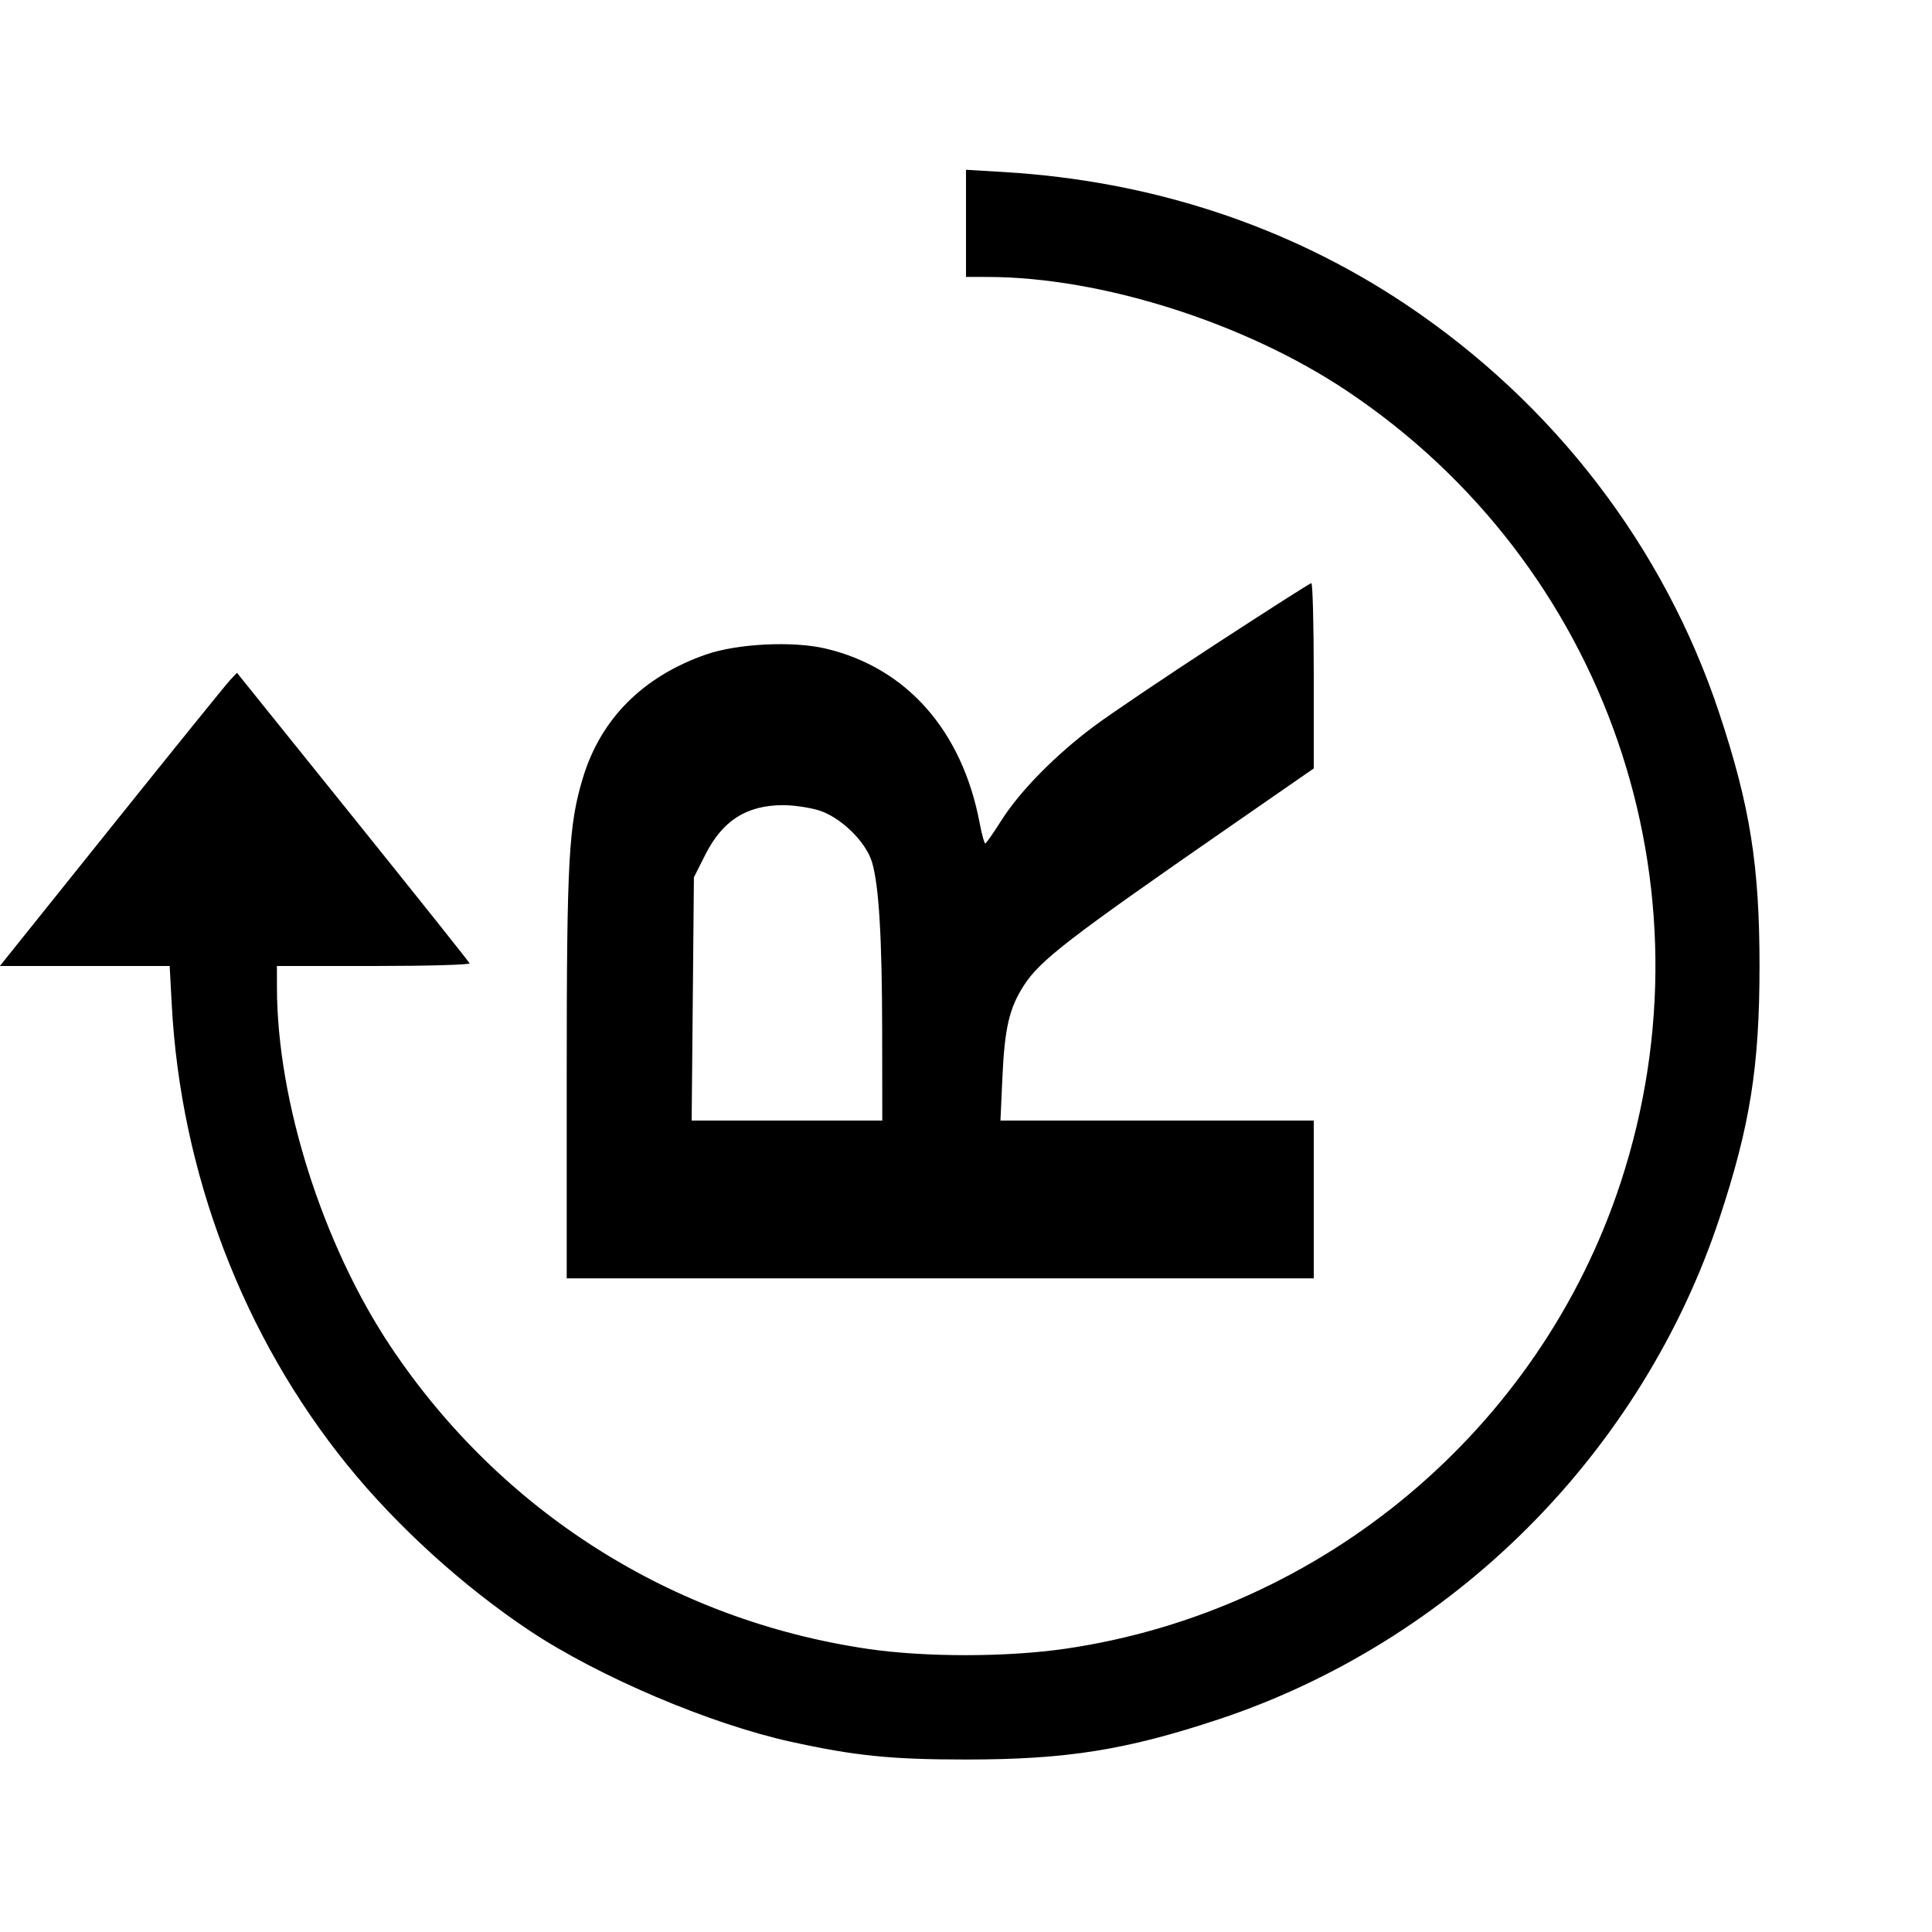
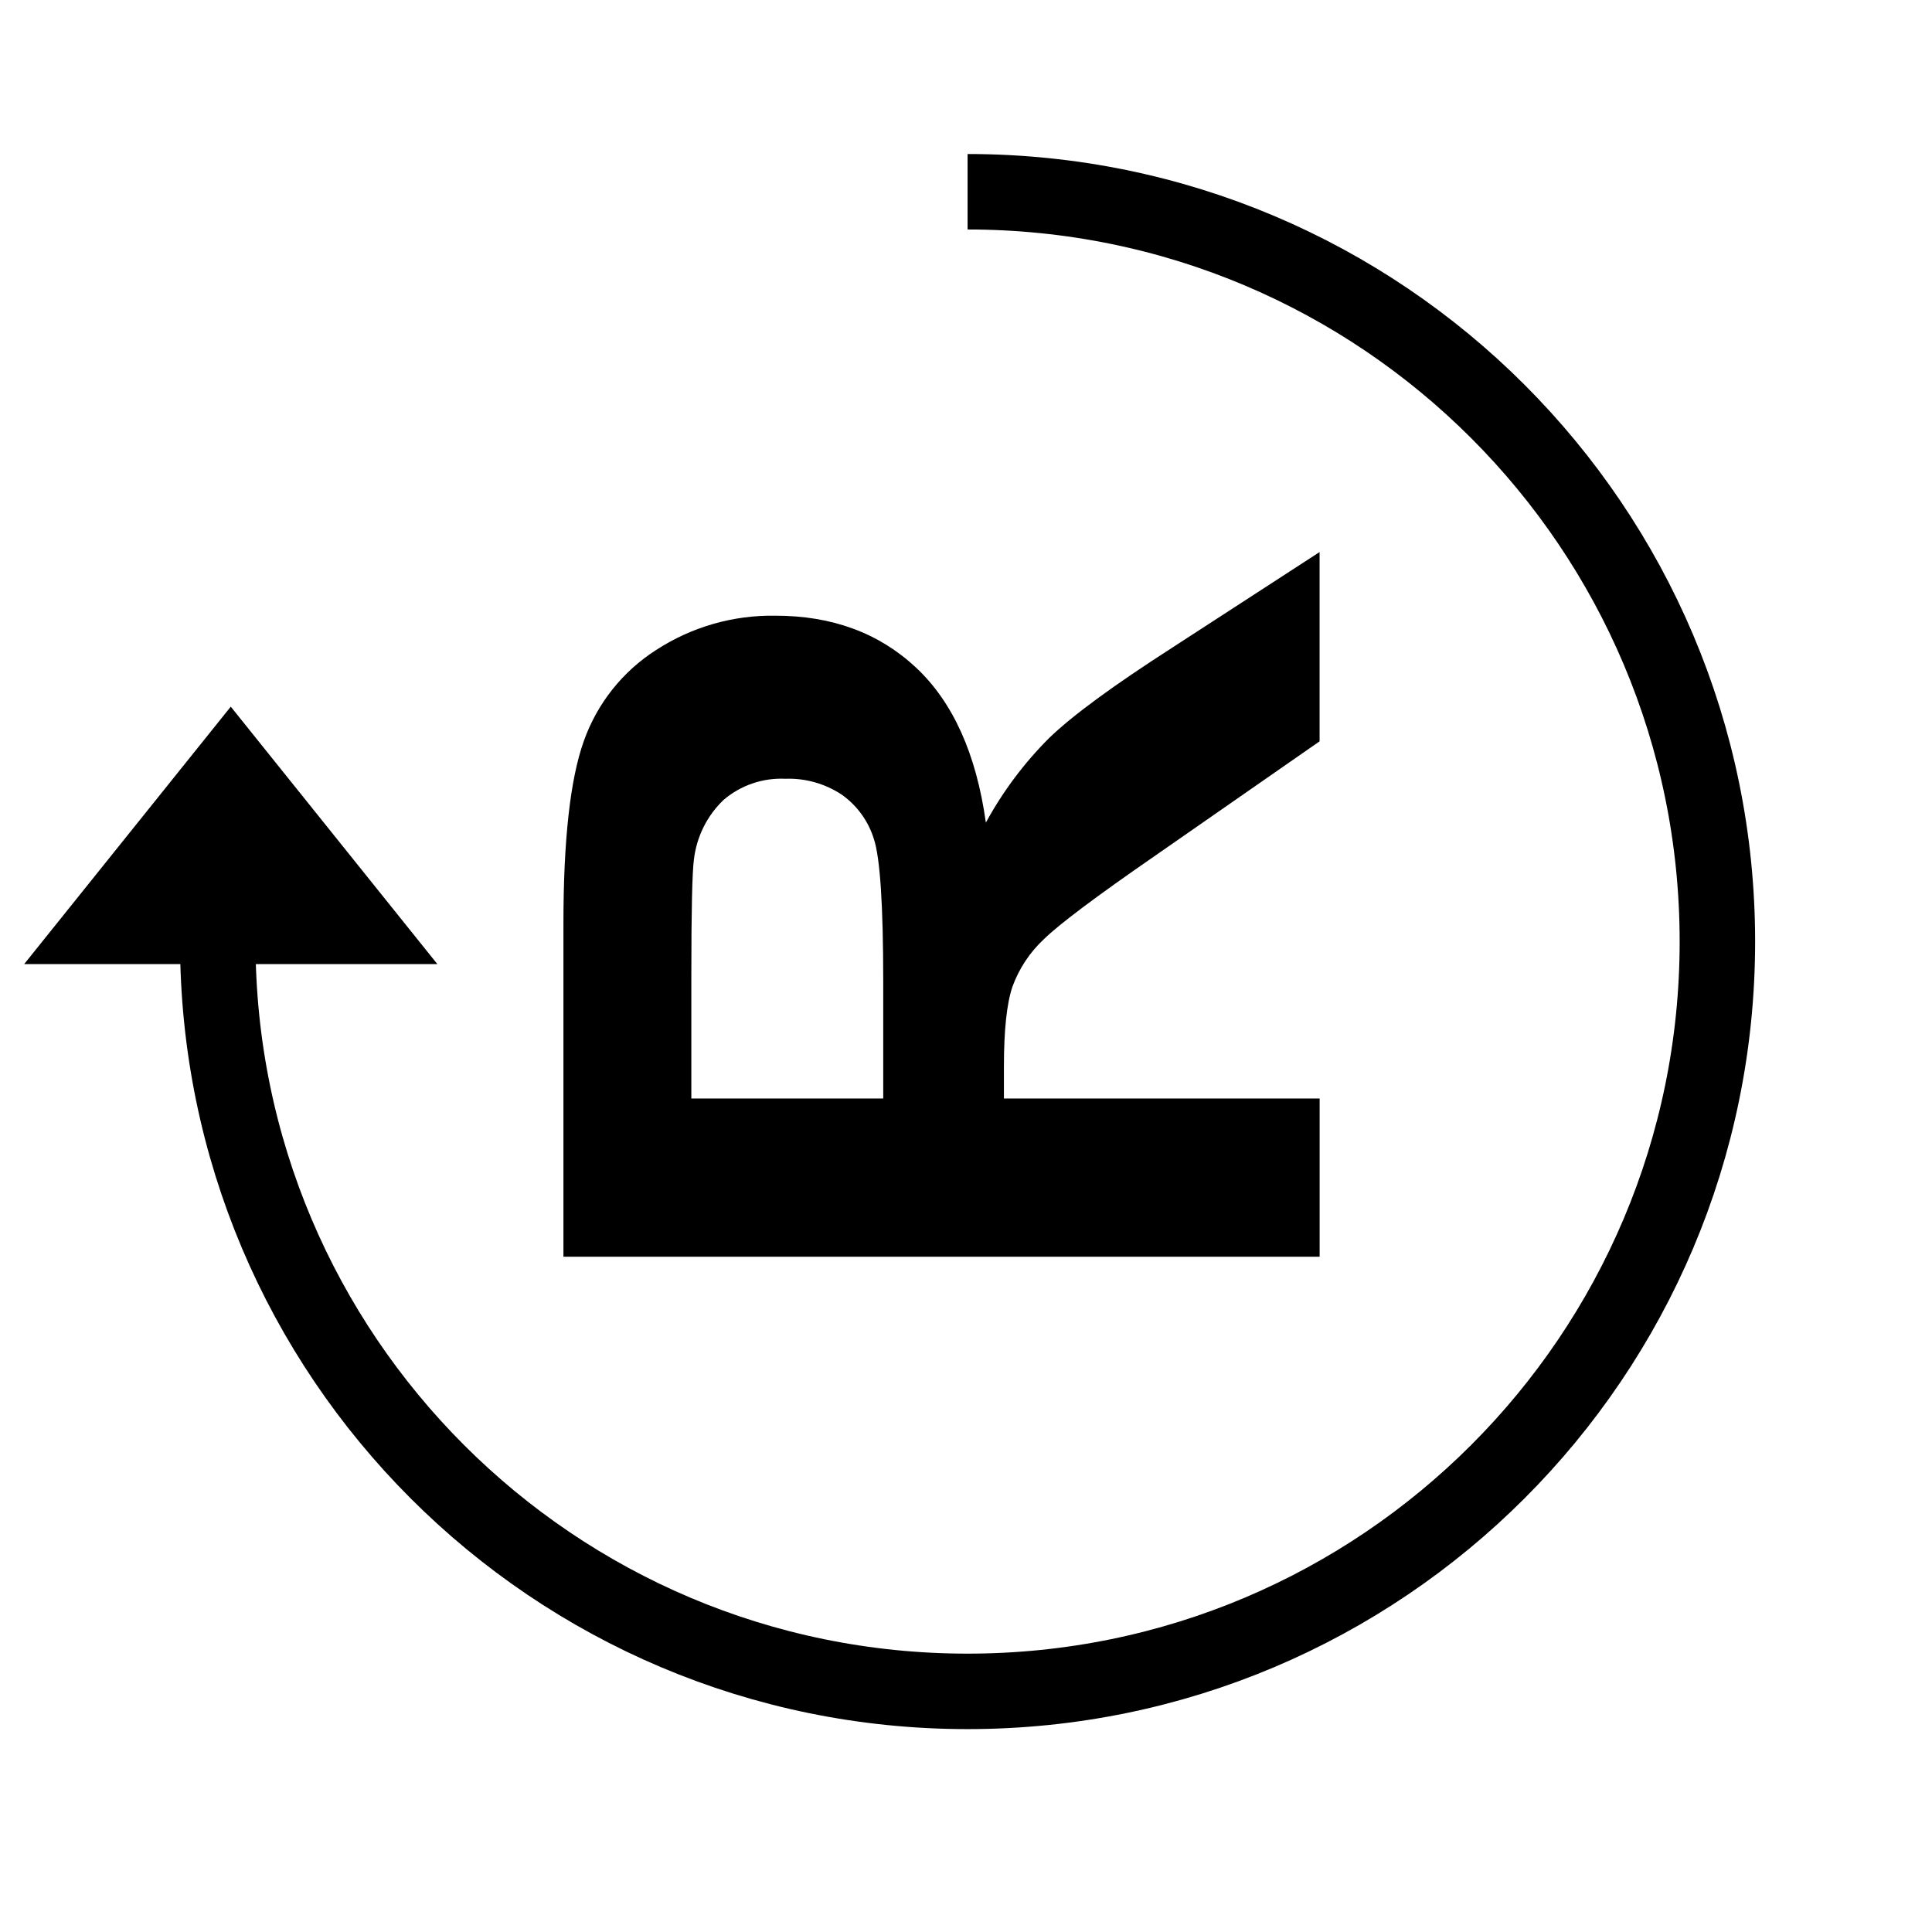
- <svg xmlns="http://www.w3.org/2000/svg" width="184" height="184">
-   <path d="M92 21.272v5.101l2.07.003c10.795.013 24.483 4.355 34.205 10.851 24.722 16.519 35.327 47.176 26.078 75.387-7.695 23.465-28.32 40.801-52.826 44.399-5.593.821-13.401.831-18.887.023-18.613-2.738-34.93-13.072-45.413-28.761-6.496-9.722-10.838-23.41-10.851-34.205L26.373 92h9.226c5.074 0 9.179-.116 9.123-.257-.056-.141-5.063-6.424-11.127-13.961L22.569 64.078l-.66.698c-.363.383-5.444 6.666-11.291 13.961L-.013 92h16.172l.2 3.711c.86 16.005 6.795 31.559 16.713 43.808 4.72 5.828 11.043 11.574 17.375 15.789 6.561 4.368 17.155 8.874 24.84 10.566 6.127 1.349 9.567 1.699 16.713 1.699 9.581 0 15.227-.899 24.073-3.832 10.947-3.63 21.121-9.936 29.426-18.242 8.306-8.305 14.612-18.479 18.242-29.426 2.933-8.846 3.832-14.492 3.832-24.073s-.899-15.227-3.832-24.073c-5.248-15.827-15.753-29.518-29.895-38.963-11.171-7.459-24.199-11.745-38.243-12.58L92 16.17v5.102m23.877 40.011c-4.831 3.148-10.075 6.685-11.654 7.859-3.663 2.726-7.092 6.207-8.85 8.987-.759 1.2-1.452 2.19-1.54 2.2-.088.01-.328-.868-.533-1.951-1.67-8.804-6.962-14.796-14.671-16.61-3.134-.738-8.429-.472-11.418.575-5.963 2.087-9.969 6.092-11.675 11.672-1.382 4.52-1.563 7.812-1.563 28.427v19.305h71.147V106.72H95.281l.184-4.063c.213-4.741.65-6.628 2.033-8.783 1.551-2.417 4.211-4.469 19.725-15.218l7.897-5.472v-8.838c0-4.862-.104-8.827-.23-8.813-.127.015-4.183 2.603-9.013 5.75M77.914 77.156c2.094.614 4.546 2.981 5.136 4.957.656 2.197.956 7.19.966 16.097l.011 8.51H65.872l.108-11.584.107-11.585 1.073-2.127c1.649-3.268 3.902-4.716 7.381-4.744.939-.007 2.457.207 3.373.476" fill-rule="evenodd" />
+ <svg xmlns="http://www.w3.org/2000/svg" id="Rotation" width="256" height="256" viewBox="0 0 256 256">
+   <defs>
+     <style>
+       .cls-1, .cls-2, .cls-3 {
+         fill-rule: evenodd;
+       }
+ 
+       .cls-2 {
+         fill: none;
+       }
+ 
+       .cls-2, .cls-3 {
+         stroke: #000;
+         stroke-width: 10px;
+       }
+     </style>
+   </defs>
+   <g id="_270_" data-name="270°">
+     <path id="R_270_4_SVG" data-name="R 270 4 SVG" class="cls-1" d="M174.855,145.555h-41.83V141.3q0-7.226,1.128-10.556a16.149,16.149,0,0,1,4.17-6.3q3.042-2.976,14.729-11.052l21.8-15.161V73.151L155.307,85.832q-11.686,7.51-16.267,11.937A48.8,48.8,0,0,0,130.633,109q-1.912-13.672-9.261-20.545t-18.626-6.872a28.118,28.118,0,0,0-15.788,4.534,23.707,23.707,0,0,0-9.6,12.079q-2.7,7.545-2.7,24.193v44.137h100.2v-20.97Zm-83.249,0V129.19q0-12.753.342-15.3a13,13,0,0,1,3.93-7.9,11.752,11.752,0,0,1,8.168-2.8,12.709,12.709,0,0,1,7.519,2.126,11.264,11.264,0,0,1,4.237,5.88q1.23,3.756,1.231,18.845v15.515H91.606Z" />
+     <path id="circle_270" data-name="circle 270" class="cls-2" d="M128.209,25.408a99.354,99.354,0,1,1-99.354,99.354" />
+     <path id="Triangle_1_copy" data-name="Triangle 1 copy" class="cls-3" d="M30.578,101.625L47.531,122.75H13.625Z" />
+   </g>
</svg>
